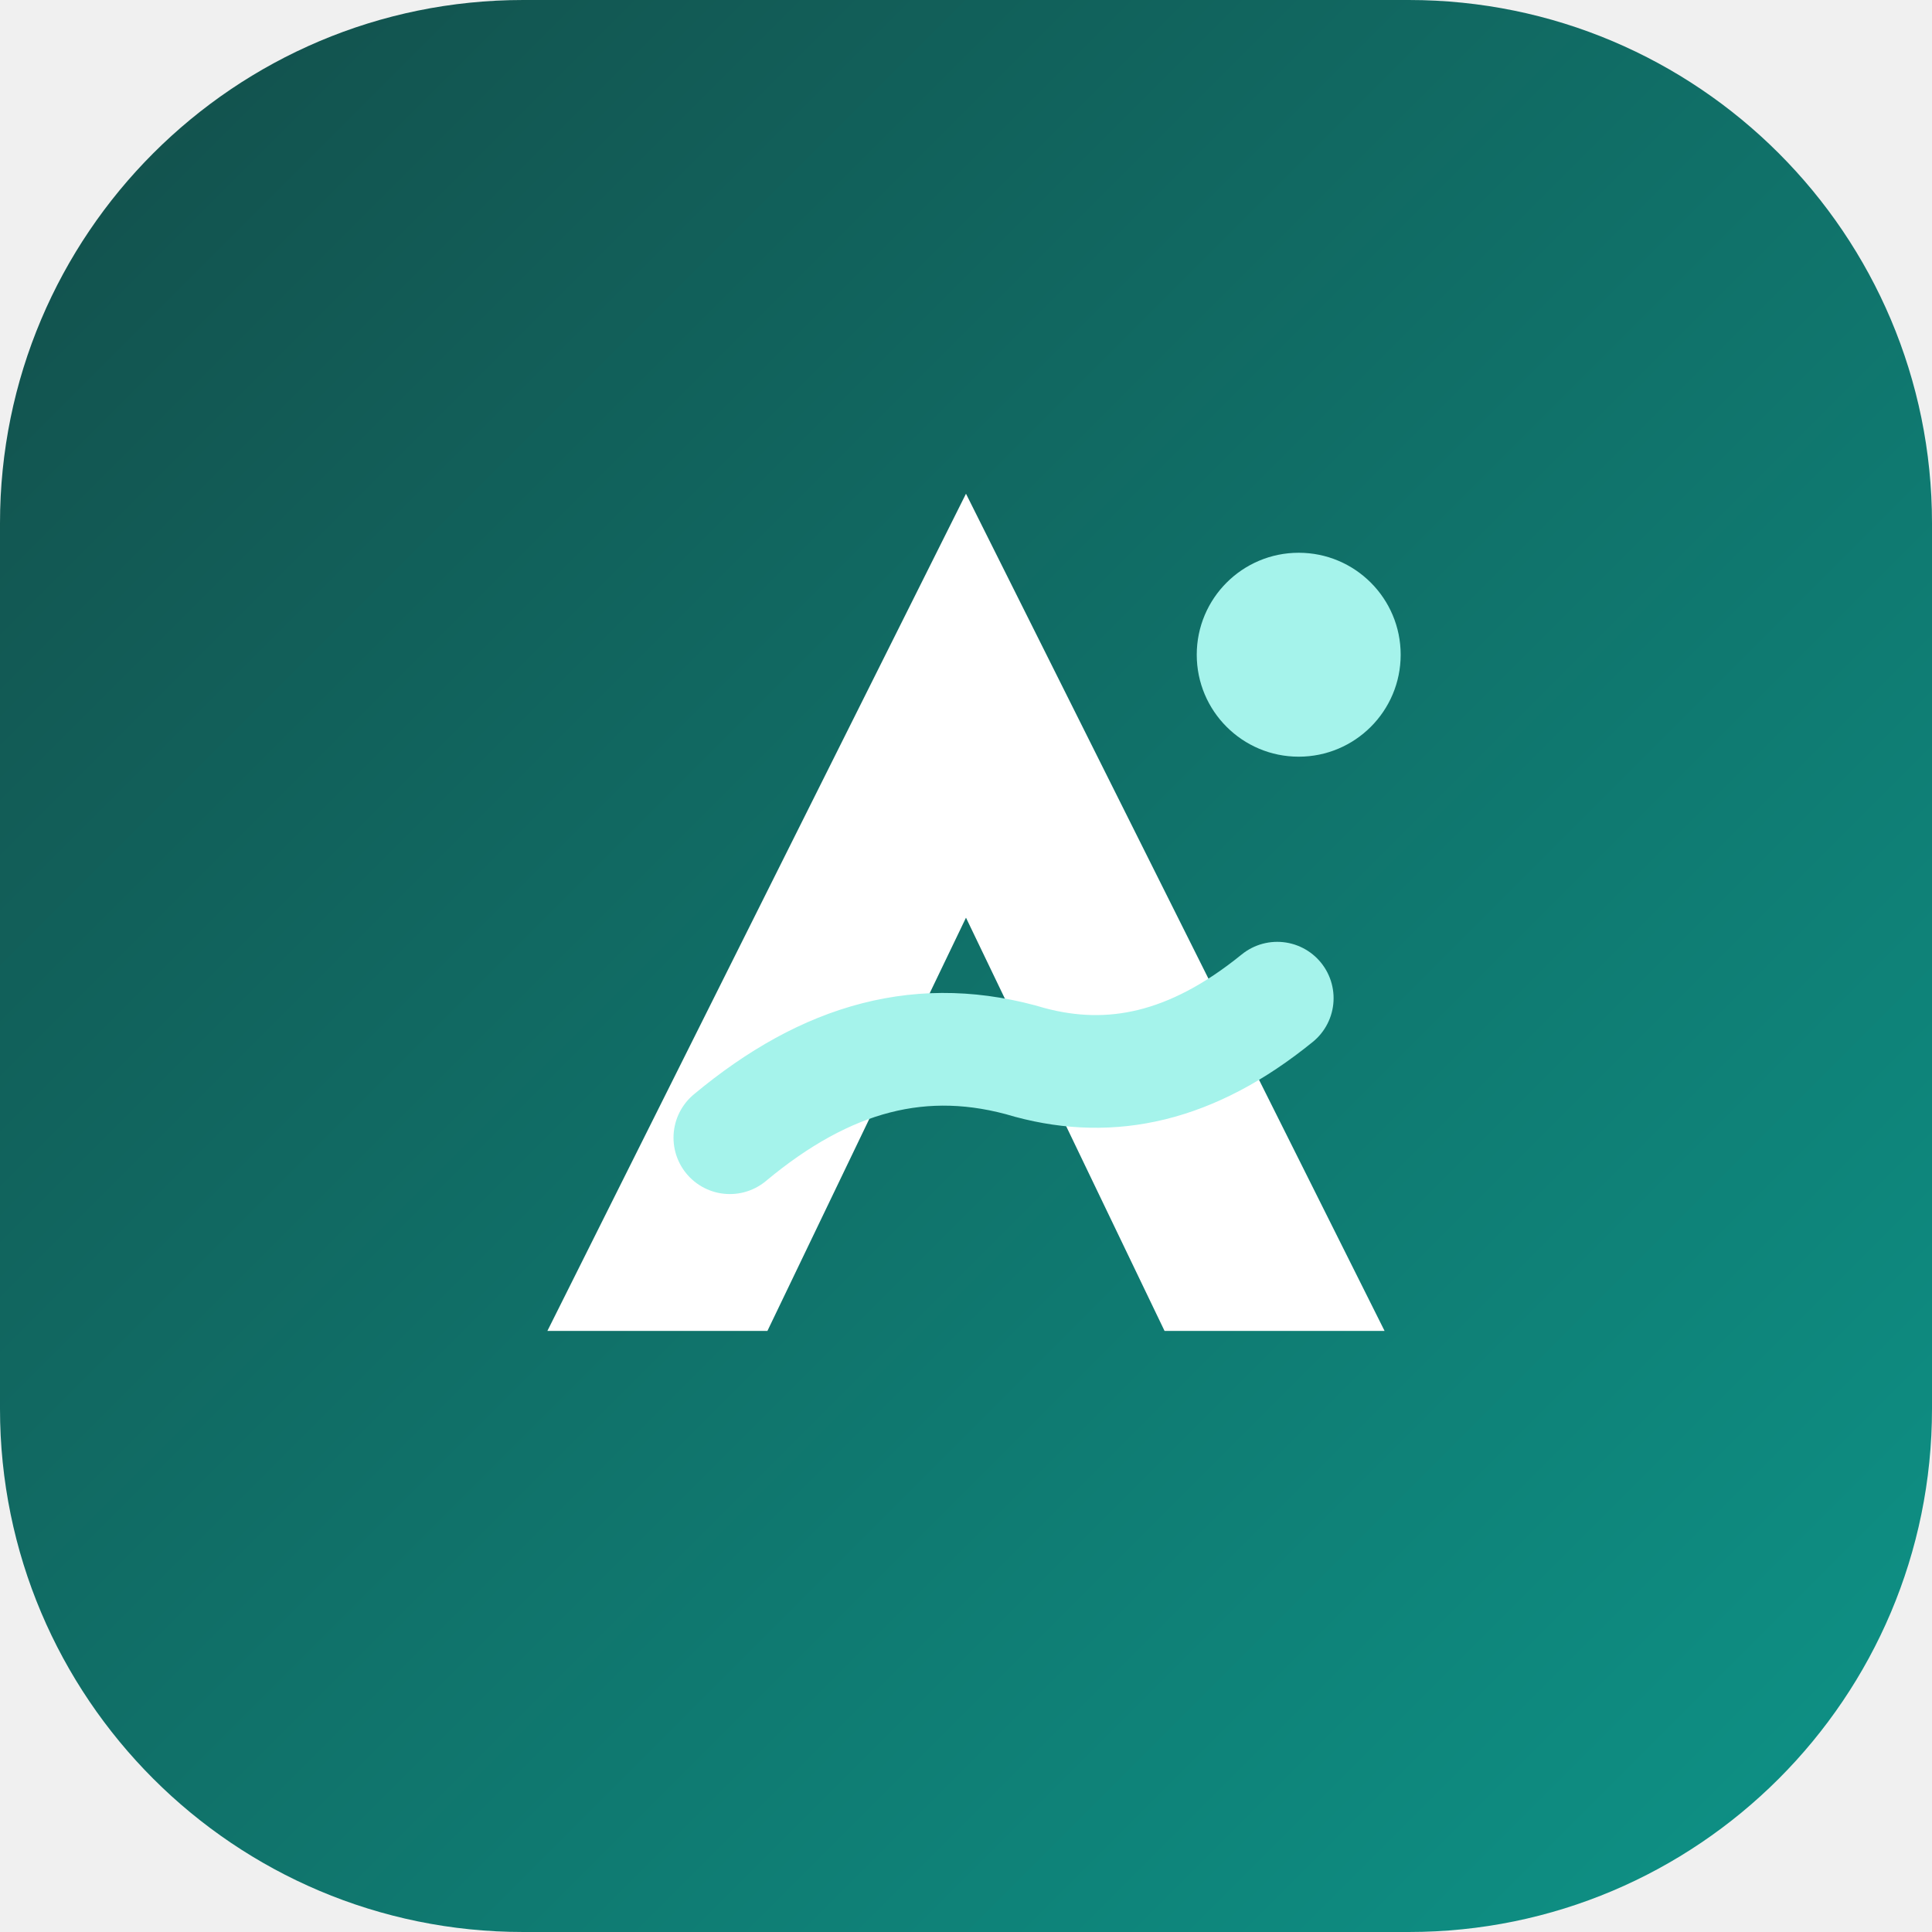
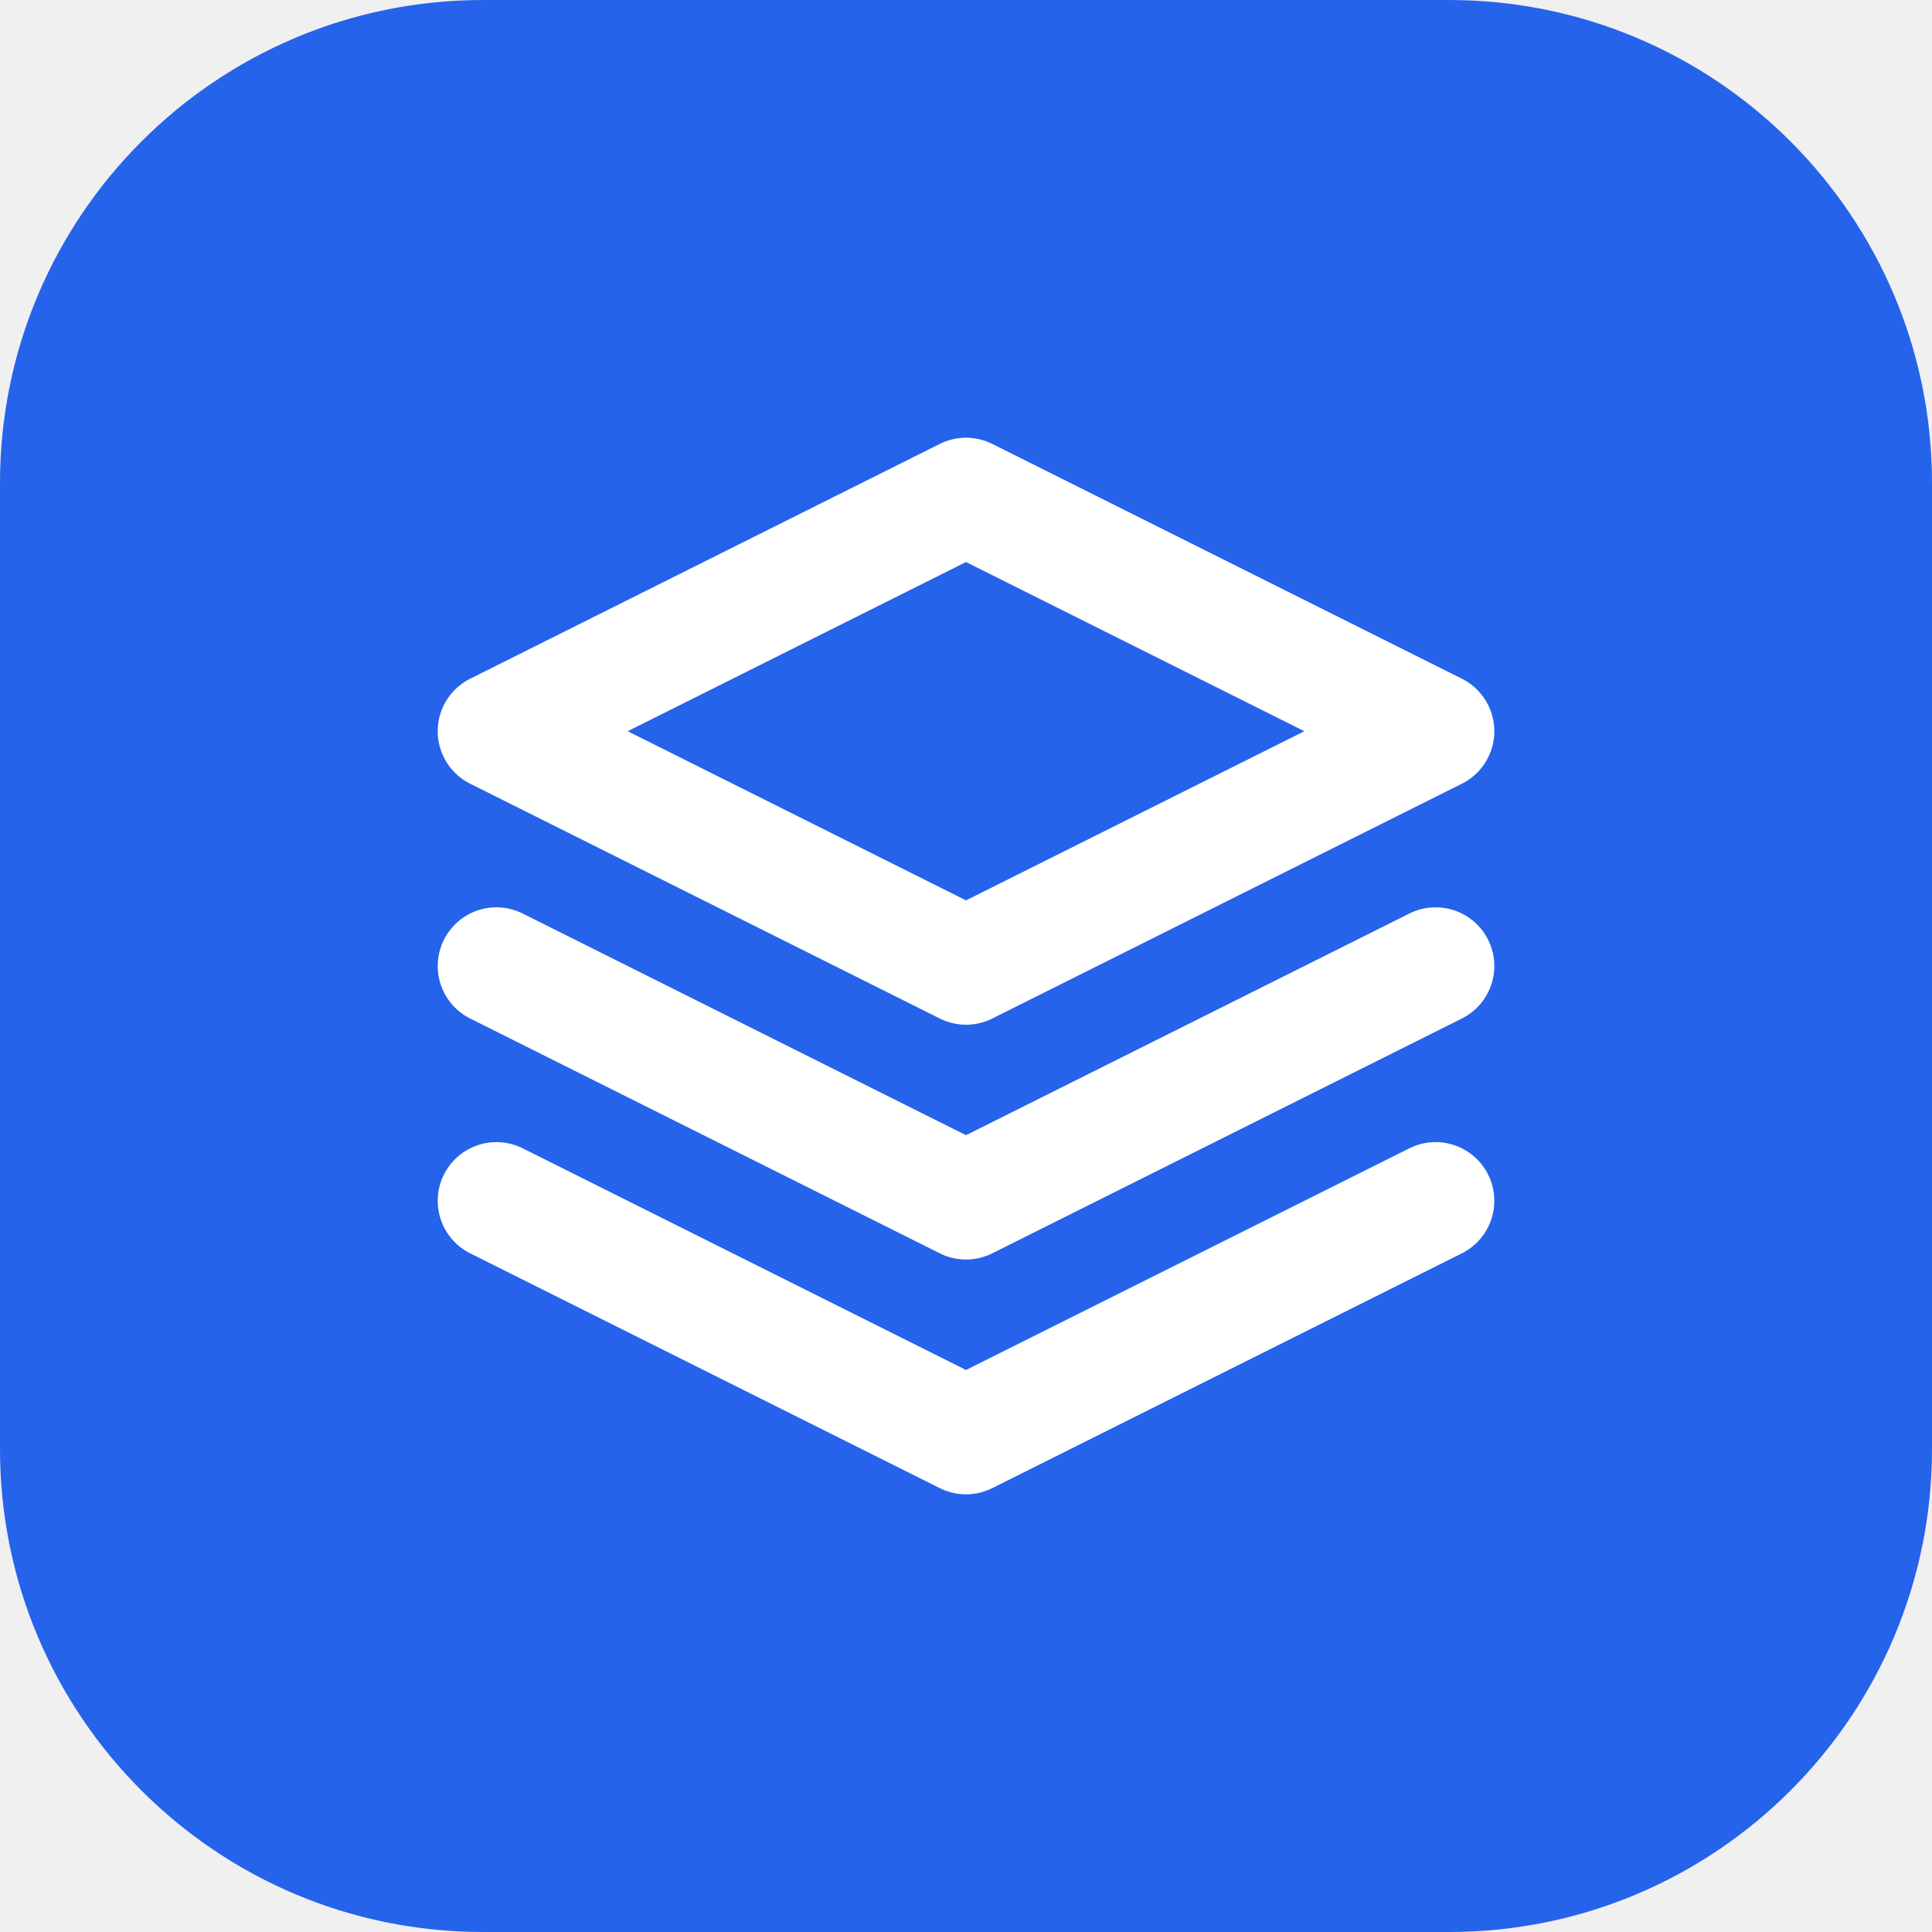
<svg xmlns="http://www.w3.org/2000/svg" width="48" height="48" viewBox="0 0 48 48">
-   <defs>
-     <linearGradient id="adflow-bg" x1="0" y1="0" x2="48" y2="48" gradientUnits="userSpaceOnUse">
-       <stop offset="0%" stop-color="#134e4a" />
-       <stop offset="100%" stop-color="#0d9488" />
-     </linearGradient>
-   </defs>
-   <rect width="48" height="48" rx="13" fill="url(#adflow-bg)" />
-   <g transform="translate(8 8) scale(1.3333)">
-     <path d="M12 3.2L4.2 18.8H8.3L12 11.1L15.7 18.8H19.8L12 3.2Z" fill="#ffffff" />
-     <path d="M7.6 15.2C9.4 13.7 11.2 13.2 13.2 13.8C14.7 14.2 16.2 13.9 17.8 12.6" stroke="#a5f3eb" stroke-width="2.1" stroke-linecap="round" fill="none" />
-     <circle cx="18.2" cy="6.2" r="1.9" fill="#a5f3eb" />
+   <rect width="48" height="48" rx="12" fill="#2563eb" />
+   <g transform="translate(10 10) scale(1.1667)" fill="none" stroke="#fff" stroke-width="2.5" stroke-linecap="round" stroke-linejoin="round">
+     <polygon points="12 2 2 7 12 12 22 7 12 2" />
+     <polyline points="2 17 12 22 22 17" />
+     <polyline points="2 12 12 17 22 12" />
  </g>
</svg>
